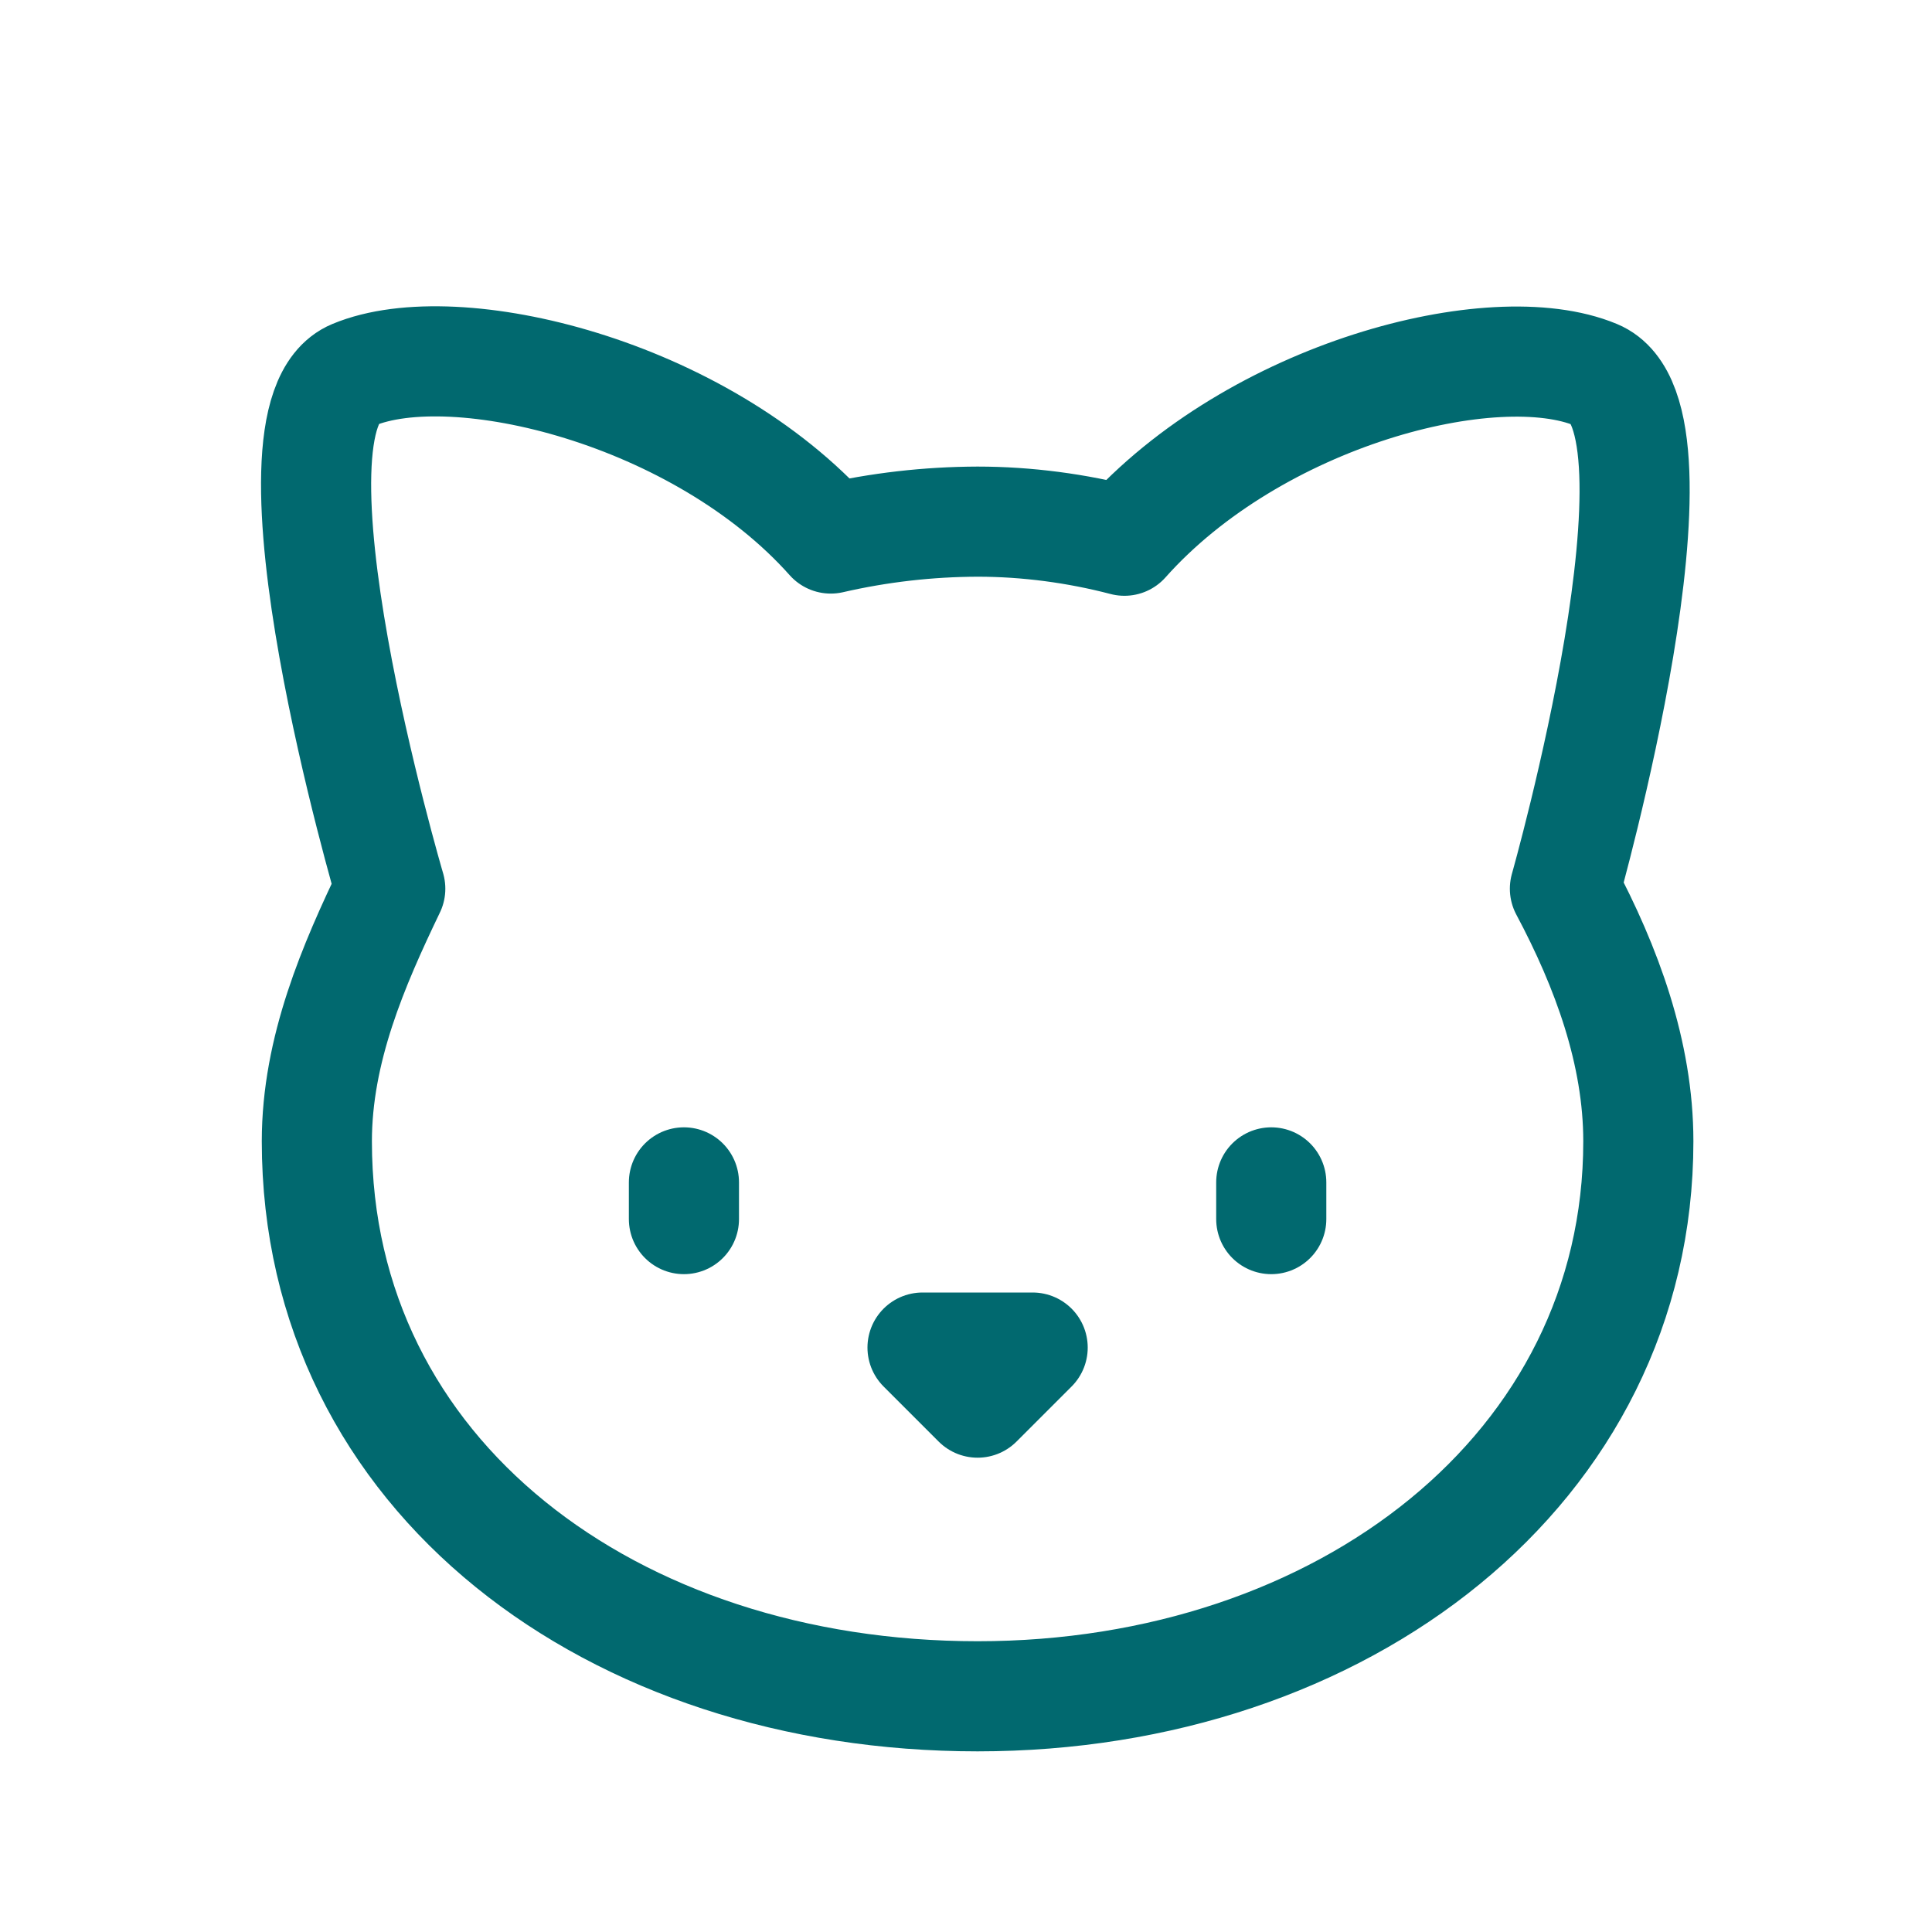
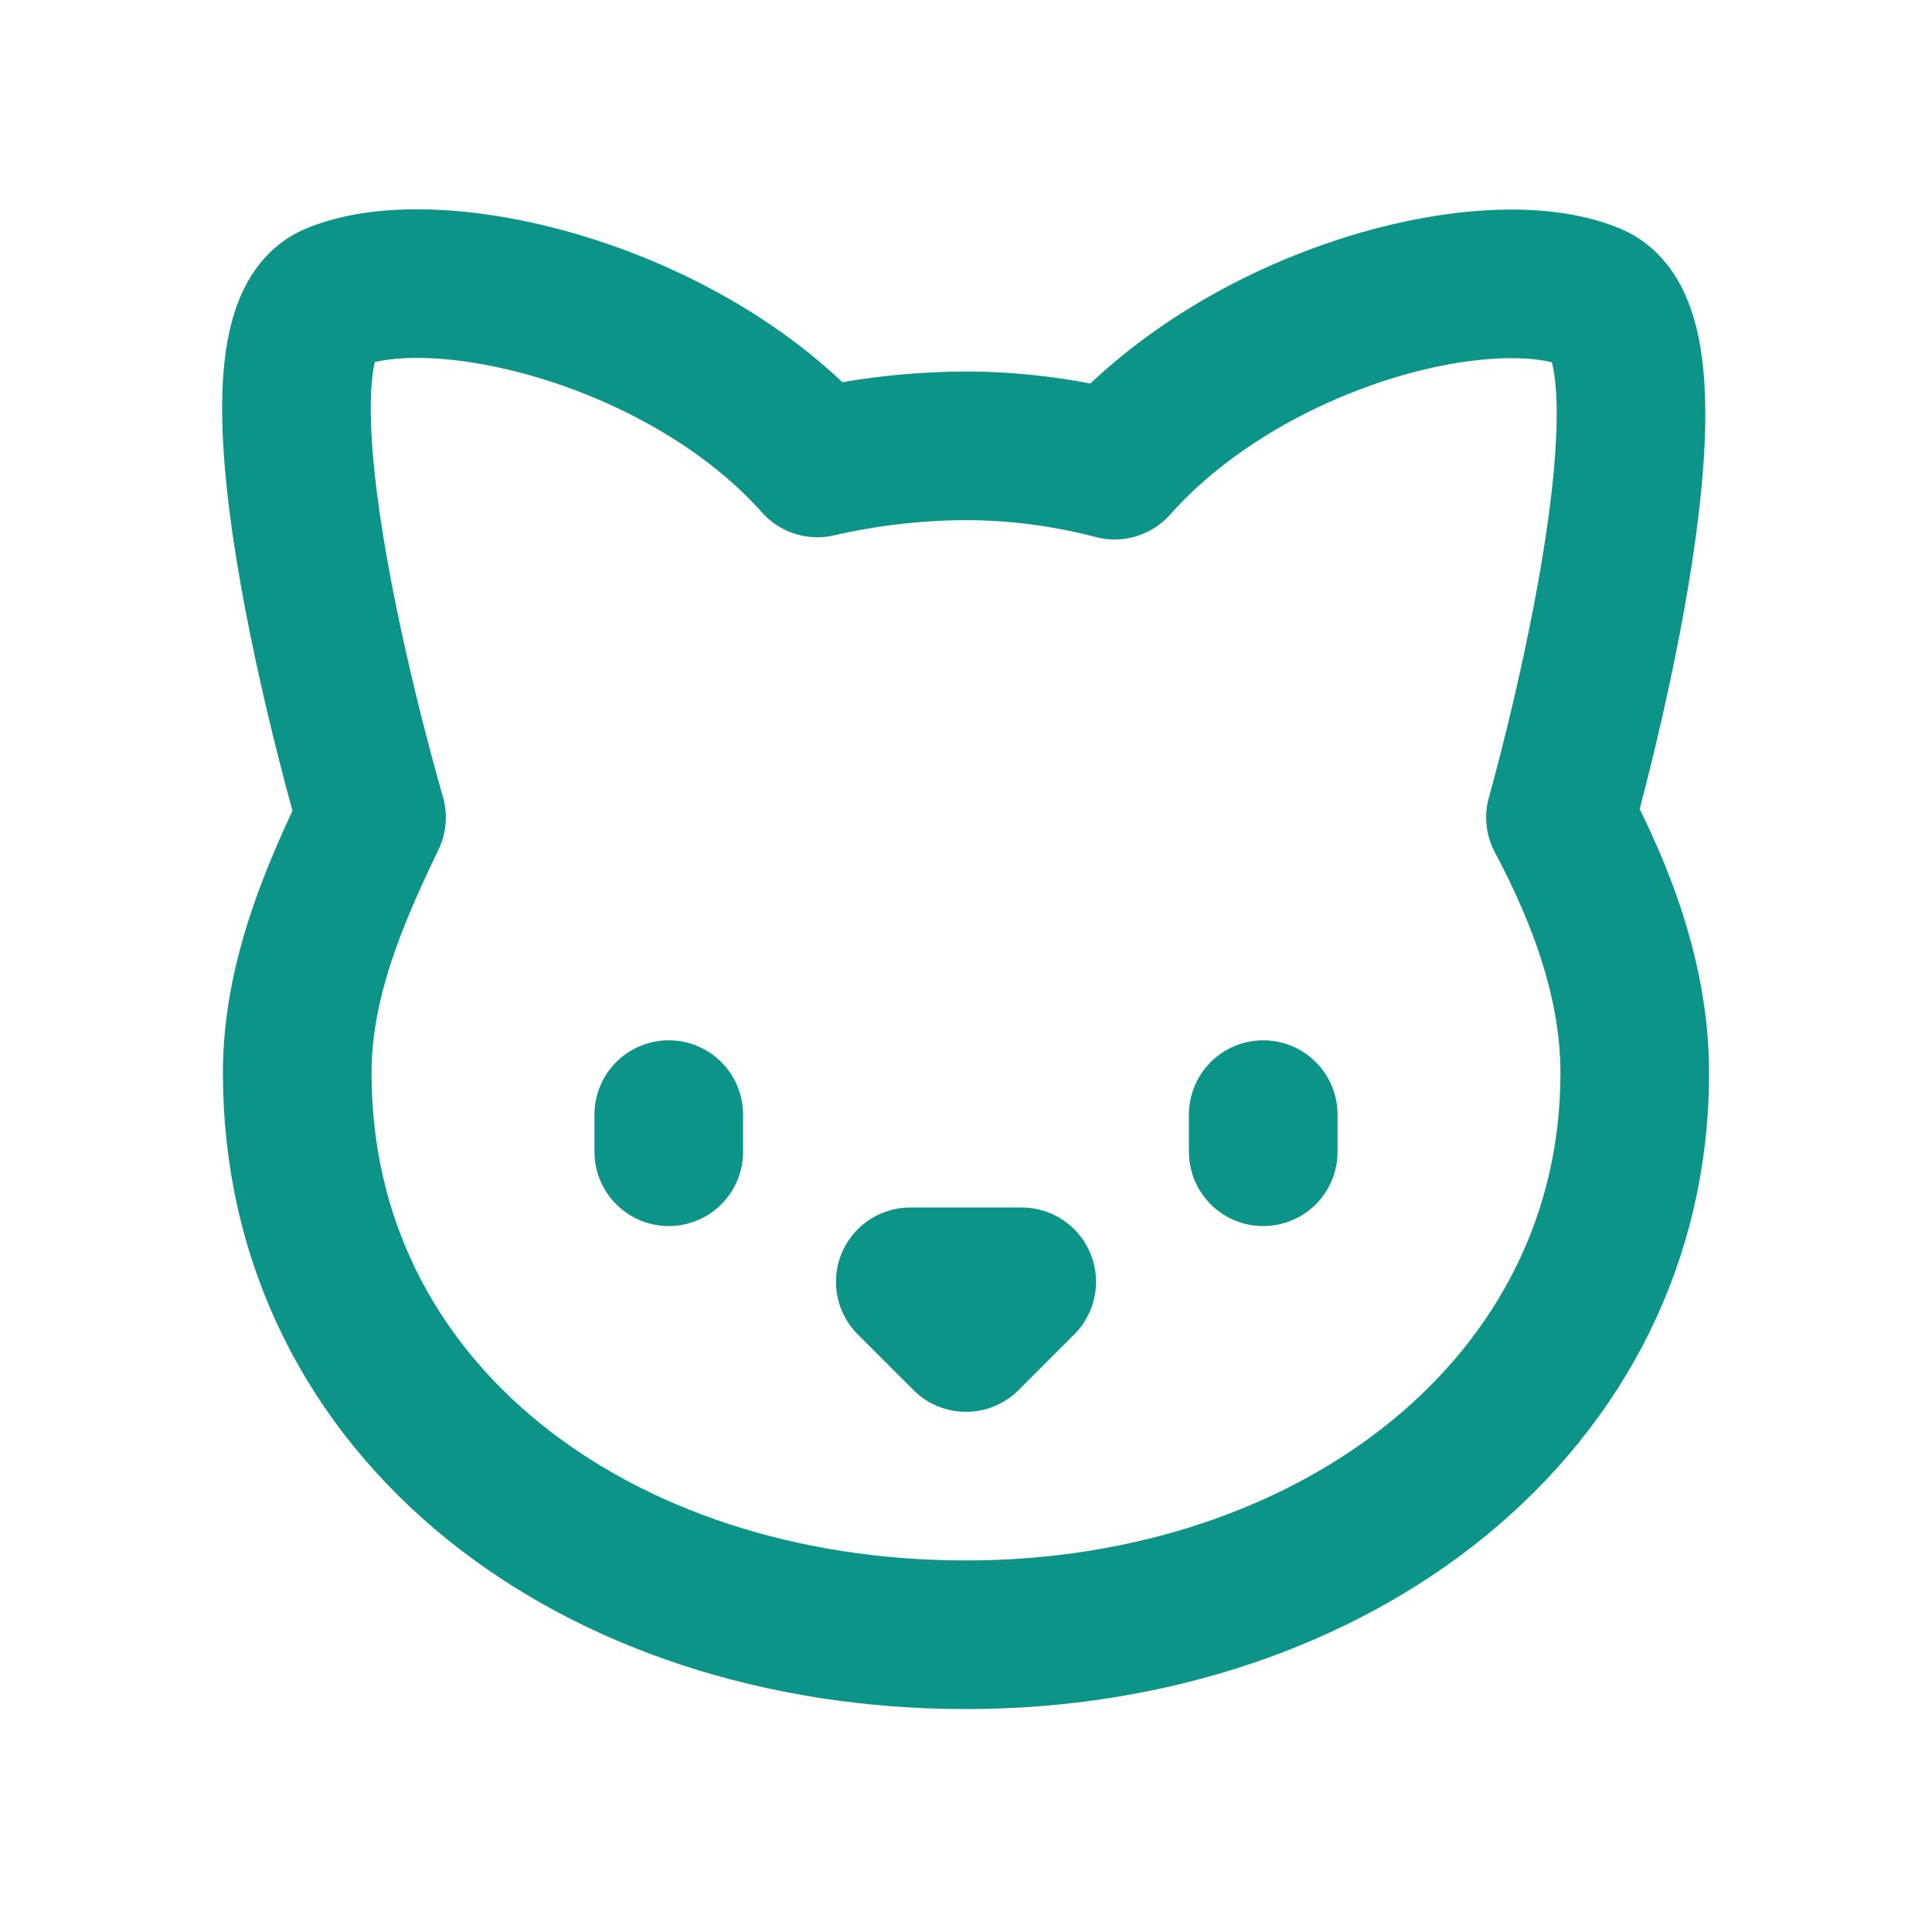
- <svg xmlns="http://www.w3.org/2000/svg" viewBox="0 0 100 100">
-   <g transform="translate(5, 8) scale(3.8)" fill="none" stroke="#01696f" stroke-width="1.5" stroke-linecap="round" stroke-linejoin="round">
-     <path d="M12 5c.67 0 1.35.09 2 .26 1.78-2 5.03-2.84 6.42-2.26 1.4.58-.42 7-.42 7 .57 1.07 1 2.24 1 3.44C21 17.9 16.97 21 12 21s-9-3-9-7.56c0-1.25.5-2.4 1-3.44 0 0-1.89-6.42-.5-7 1.39-.58 4.72.23 6.5 2.23A9.04 9.04 0 0 1 12 5Z" />
-     <path d="M8 14v.5" />
-     <path d="M16 14v.5" />
-     <path d="M11.25 16.25h1.5L12 17l-.75-.75Z" />
-   </g>
+ <svg xmlns="http://www.w3.org/2000/svg" viewBox="-1 -1 26 26" fill="none" stroke="#0D9488" stroke-width="2" stroke-linecap="round" stroke-linejoin="round">
+   <path d="M12 5c.67 0 1.35.09 2 .26 1.78-2 5.03-2.84 6.42-2.26 1.4.58-.42 7-.42 7 .57 1.07 1 2.24 1 3.44C21 17.9 16.97 21 12 21s-9-3-9-7.56c0-1.25.5-2.4 1-3.44 0 0-1.89-6.42-.5-7 1.39-.58 4.72.23 6.5 2.23A9.04 9.04 0 0 1 12 5Z" />
+   <path d="M8 14v.5" />
+   <path d="M16 14v.5" />
+   <path d="M11.25 16.25h1.5L12 17l-.75-.75Z" />
</svg>
